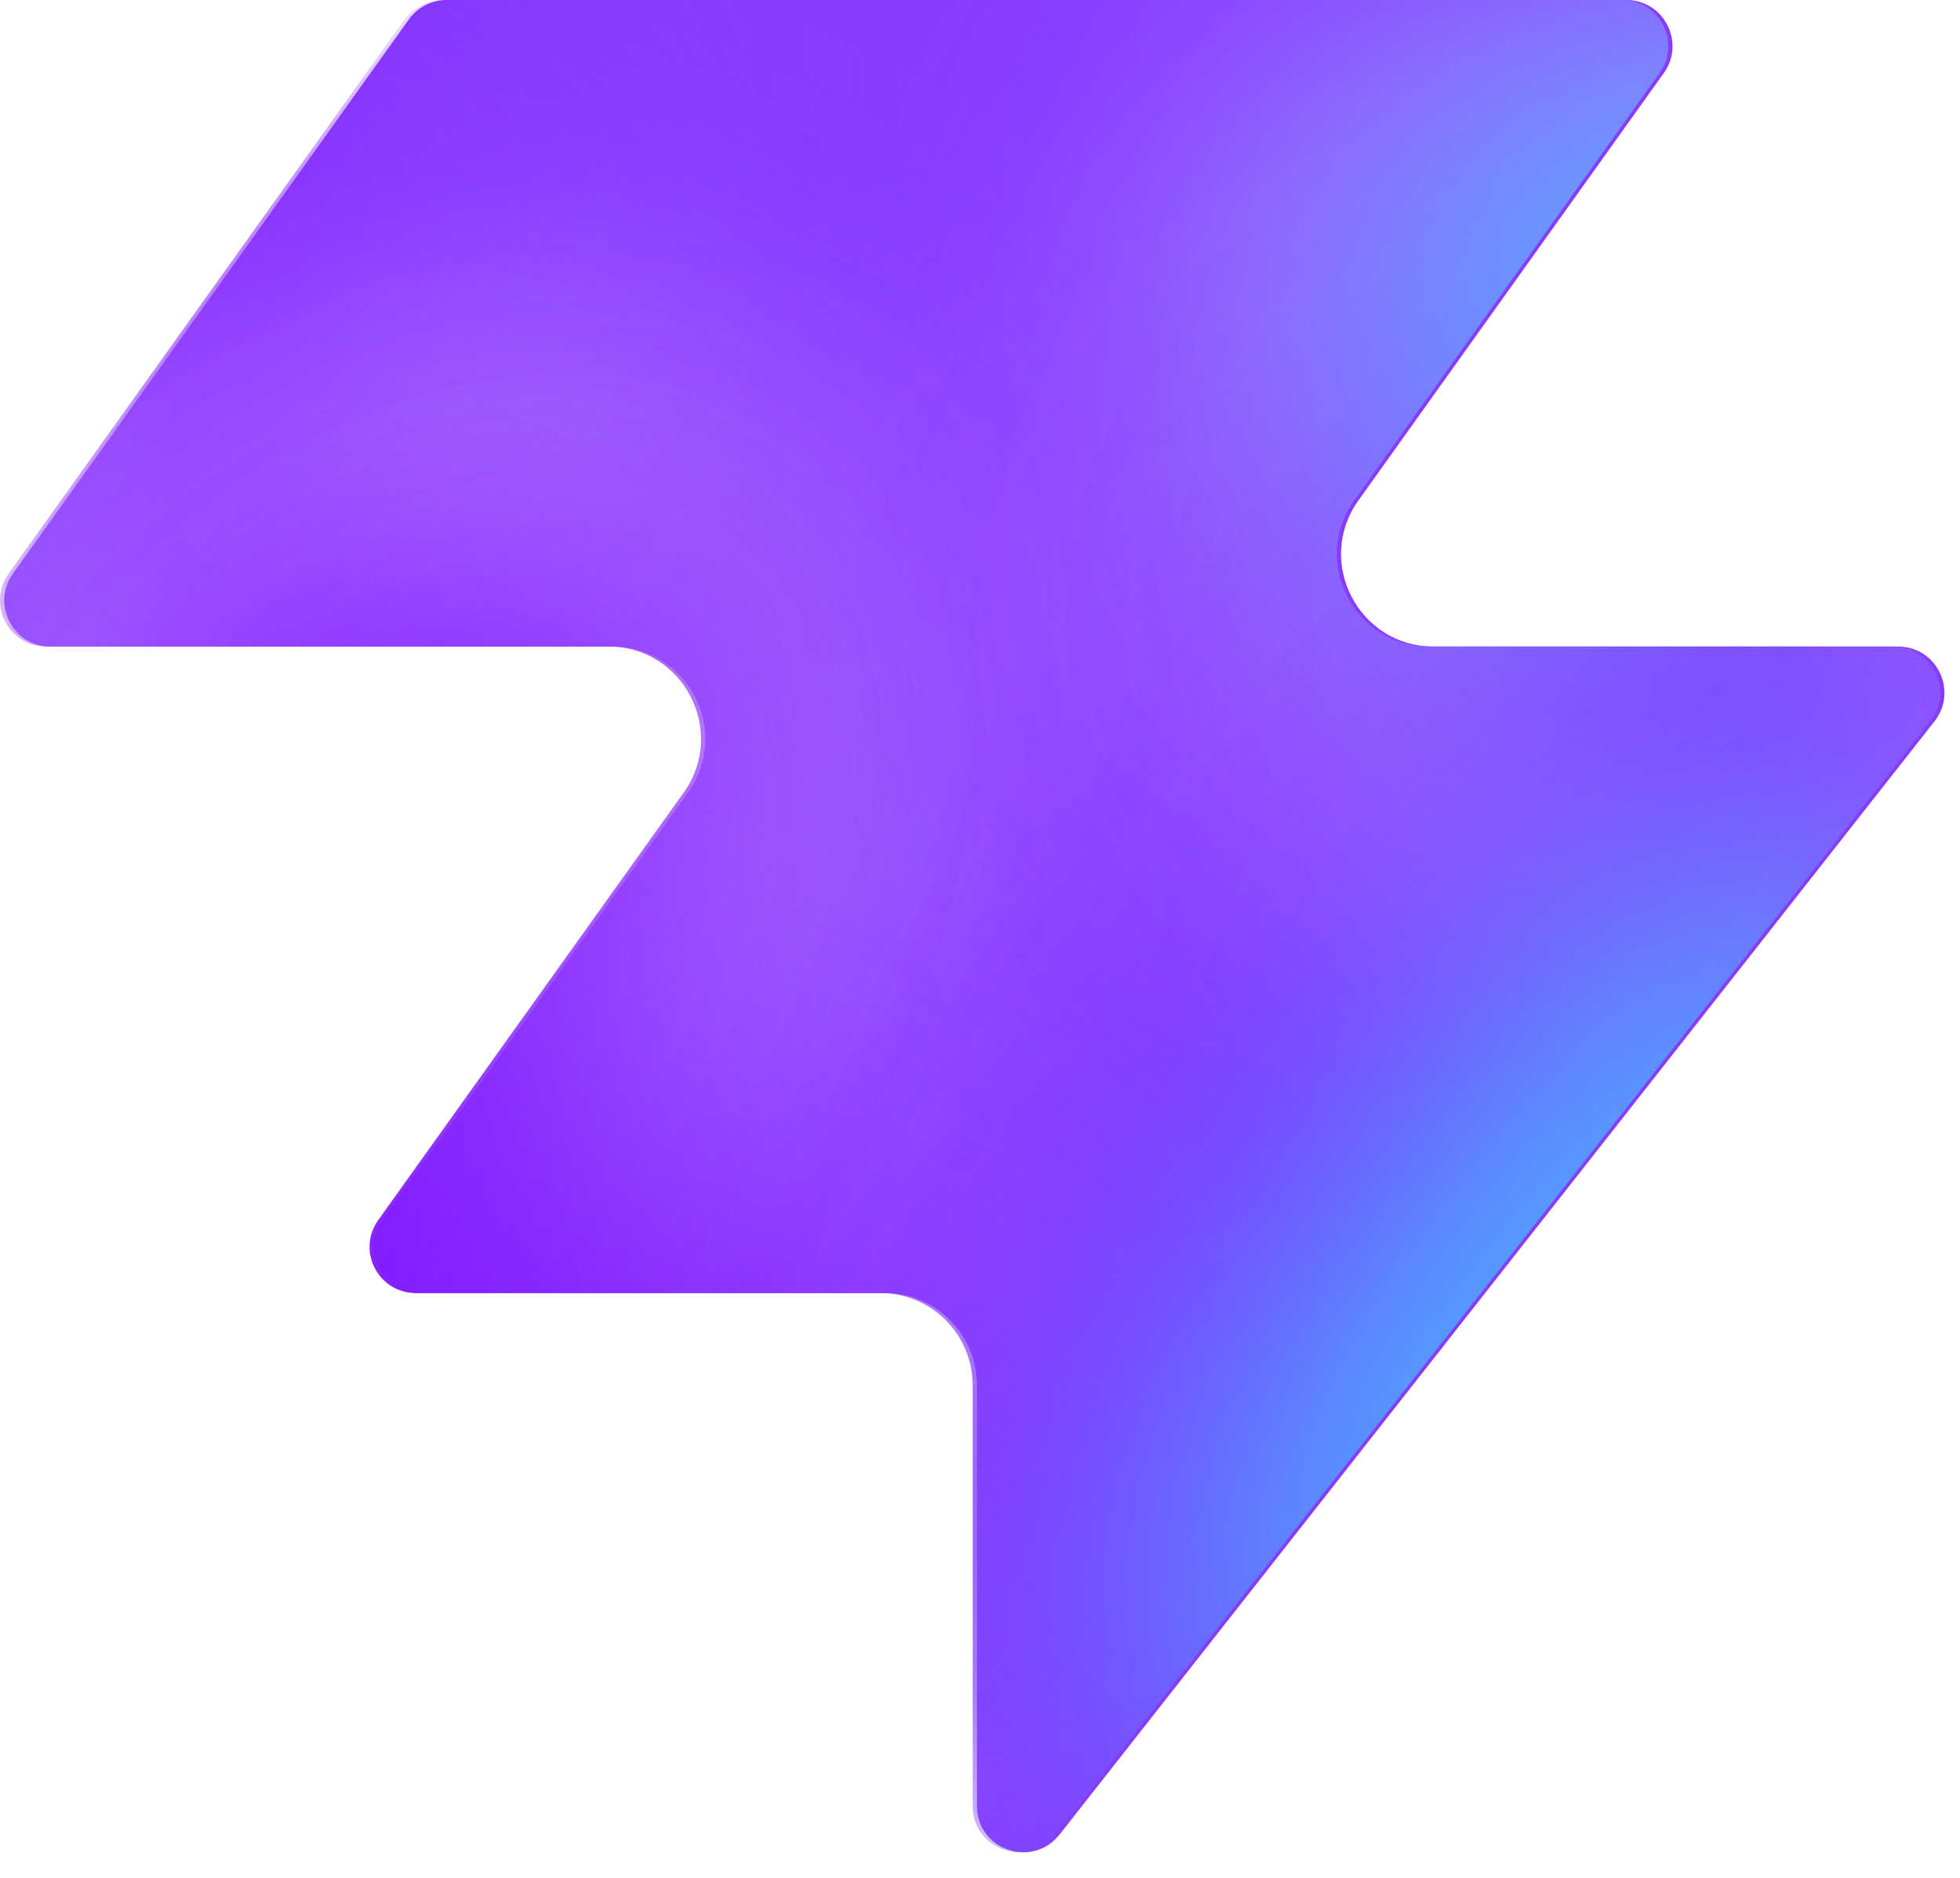
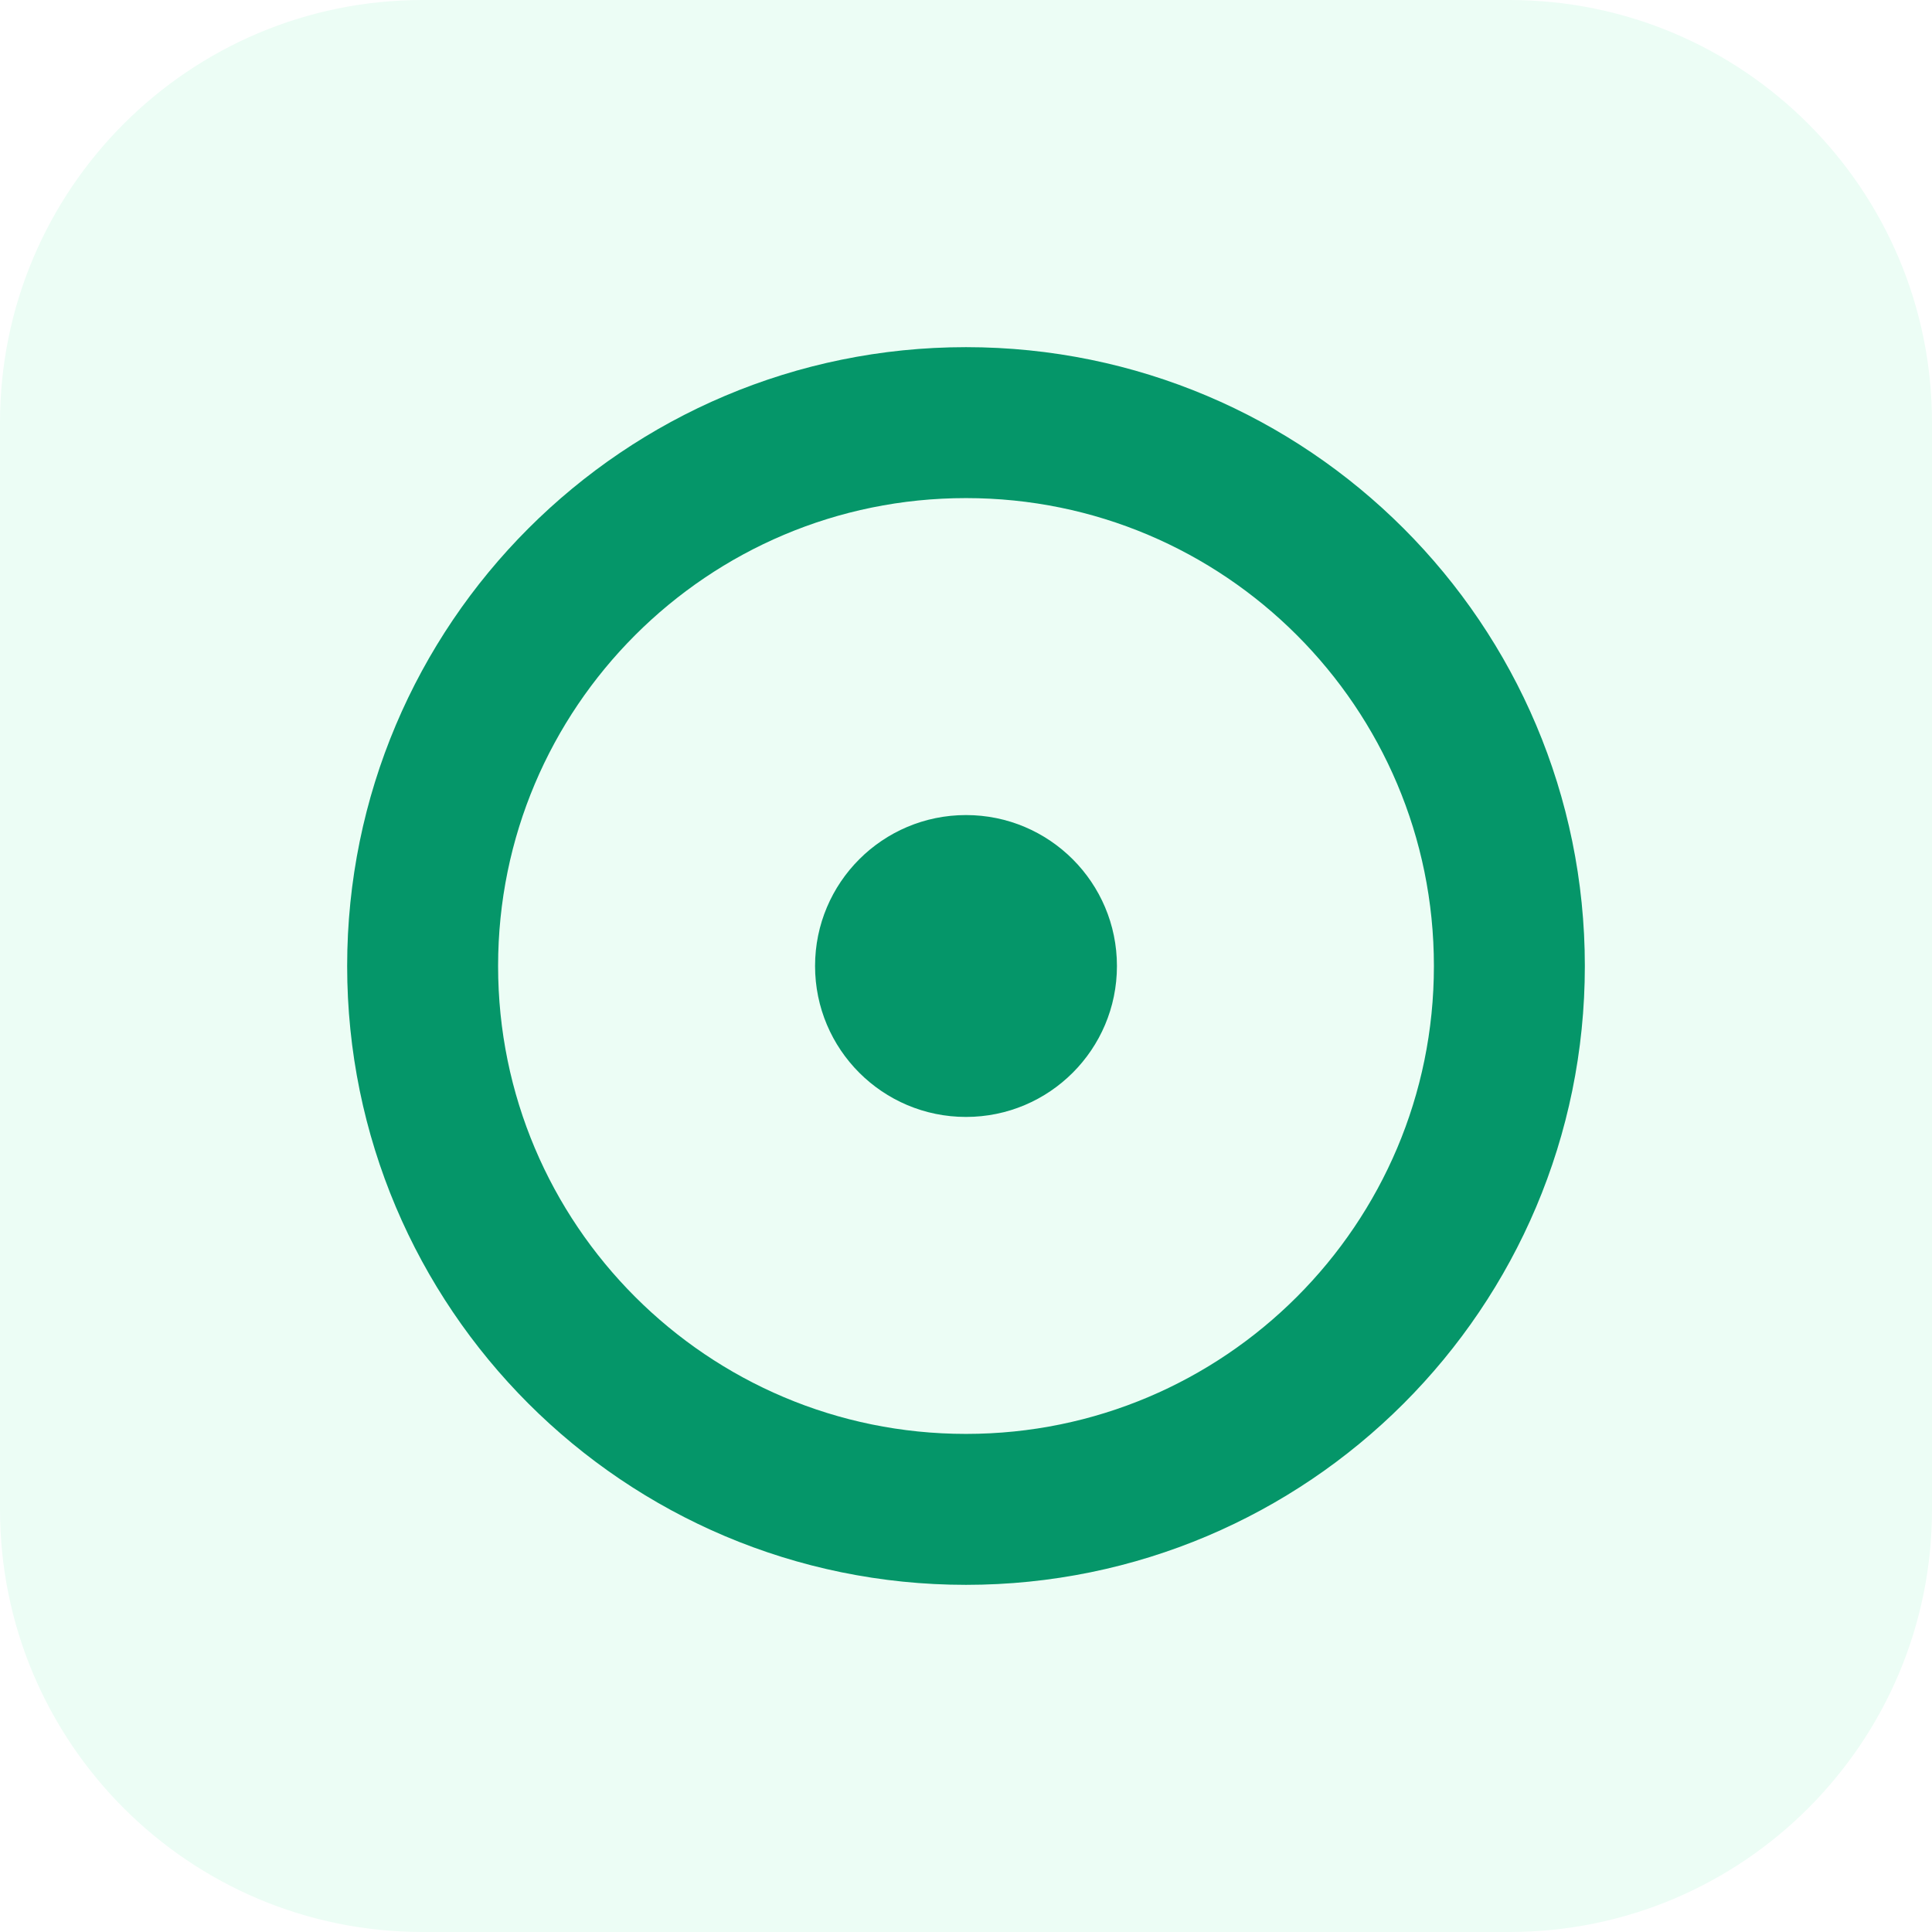
- <svg xmlns="http://www.w3.org/2000/svg" width="48" height="46" fill="none" viewBox="0 0 48 46">
-   <path fill="#863bff" d="M25.946 44.938c-.664.845-2.021.375-2.021-.698V33.937a2.26 2.26 0 0 0-2.262-2.262H10.287c-.92 0-1.456-1.04-.92-1.788l7.48-10.471c1.07-1.497 0-3.578-1.842-3.578H1.237c-.92 0-1.456-1.04-.92-1.788L10.013.474c.214-.297.556-.474.92-.474h28.894c.92 0 1.456 1.04.92 1.788l-7.48 10.471c-1.07 1.498 0 3.579 1.842 3.579h11.377c.943 0 1.473 1.088.89 1.83L25.947 44.94z" style="fill:#863bff;fill:color(display-p3 .525 .23 1);fill-opacity:1" />
-   <mask id="a" width="48" height="46" x="0" y="0" maskUnits="userSpaceOnUse" style="mask-type:alpha">
-     <path fill="#000" d="M25.842 44.938c-.664.844-2.021.375-2.021-.698V33.937a2.26 2.26 0 0 0-2.262-2.262H10.183c-.92 0-1.456-1.04-.92-1.788l7.48-10.471c1.07-1.498 0-3.579-1.842-3.579H1.133c-.92 0-1.456-1.04-.92-1.787L9.91.473c.214-.297.556-.474.92-.474h28.894c.92 0 1.456 1.04.92 1.788l-7.48 10.471c-1.07 1.498 0 3.578 1.842 3.578h11.377c.943 0 1.473 1.088.89 1.832L25.843 44.94z" style="fill:#000;fill-opacity:1" />
-   </mask>
-   <g mask="url(#a)">
-     <g filter="url(#b)">
-       <ellipse cx="5.508" cy="14.704" fill="#ede6ff" rx="5.508" ry="14.704" style="fill:#ede6ff;fill:color(display-p3 .927 .903 1);fill-opacity:1" transform="matrix(.00324 1 1 -.00324 -4.47 31.516)" />
-     </g>
-     <g filter="url(#c)">
-       <ellipse cx="10.399" cy="29.851" fill="#ede6ff" rx="10.399" ry="29.851" style="fill:#ede6ff;fill:color(display-p3 .927 .903 1);fill-opacity:1" transform="matrix(.00324 1 1 -.00324 -39.328 7.883)" />
-     </g>
-     <g filter="url(#d)">
-       <ellipse cx="5.508" cy="30.487" fill="#7e14ff" rx="5.508" ry="30.487" style="fill:#7e14ff;fill:color(display-p3 .492 .077 1);fill-opacity:1" transform="rotate(89.814 -25.913 -14.639)scale(1 -1)" />
-     </g>
-     <g filter="url(#e)">
-       <ellipse cx="5.508" cy="30.599" fill="#7e14ff" rx="5.508" ry="30.599" style="fill:#7e14ff;fill:color(display-p3 .492 .077 1);fill-opacity:1" transform="rotate(89.814 -32.644 -3.334)scale(1 -1)" />
-     </g>
-     <g filter="url(#f)">
-       <ellipse cx="5.508" cy="30.599" fill="#7e14ff" rx="5.508" ry="30.599" style="fill:#7e14ff;fill:color(display-p3 .492 .077 1);fill-opacity:1" transform="matrix(.00324 1 1 -.00324 -34.34 30.47)" />
-     </g>
-     <g filter="url(#g)">
-       <ellipse cx="14.072" cy="22.078" fill="#ede6ff" rx="14.072" ry="22.078" style="fill:#ede6ff;fill:color(display-p3 .927 .903 1);fill-opacity:1" transform="rotate(93.35 24.506 48.493)scale(-1 1)" />
-     </g>
-     <g filter="url(#h)">
-       <ellipse cx="3.47" cy="21.501" fill="#7e14ff" rx="3.47" ry="21.501" style="fill:#7e14ff;fill:color(display-p3 .492 .077 1);fill-opacity:1" transform="rotate(89.009 28.708 47.59)scale(-1 1)" />
-     </g>
-     <g filter="url(#i)">
-       <ellipse cx="3.47" cy="21.501" fill="#7e14ff" rx="3.47" ry="21.501" style="fill:#7e14ff;fill:color(display-p3 .492 .077 1);fill-opacity:1" transform="rotate(89.009 28.708 47.59)scale(-1 1)" />
-     </g>
-     <g filter="url(#j)">
-       <ellipse cx=".387" cy="8.972" fill="#7e14ff" rx="4.407" ry="29.108" style="fill:#7e14ff;fill:color(display-p3 .492 .077 1);fill-opacity:1" transform="rotate(39.51 .387 8.972)" />
-     </g>
-     <g filter="url(#k)">
-       <ellipse cx="47.523" cy="-6.092" fill="#7e14ff" rx="4.407" ry="29.108" style="fill:#7e14ff;fill:color(display-p3 .492 .077 1);fill-opacity:1" transform="rotate(37.892 47.523 -6.092)" />
-     </g>
-     <g filter="url(#l)">
-       <ellipse cx="41.412" cy="6.333" fill="#47bfff" rx="5.971" ry="9.665" style="fill:#47bfff;fill:color(display-p3 .28 .748 1);fill-opacity:1" transform="rotate(37.892 41.412 6.333)" />
-     </g>
-     <g filter="url(#m)">
-       <ellipse cx="-1.879" cy="38.332" fill="#7e14ff" rx="4.407" ry="29.108" style="fill:#7e14ff;fill:color(display-p3 .492 .077 1);fill-opacity:1" transform="rotate(37.892 -1.88 38.332)" />
-     </g>
-     <g filter="url(#n)">
-       <ellipse cx="-1.879" cy="38.332" fill="#7e14ff" rx="4.407" ry="29.108" style="fill:#7e14ff;fill:color(display-p3 .492 .077 1);fill-opacity:1" transform="rotate(37.892 -1.88 38.332)" />
-     </g>
-     <g filter="url(#o)">
-       <ellipse cx="35.651" cy="29.907" fill="#7e14ff" rx="4.407" ry="29.108" style="fill:#7e14ff;fill:color(display-p3 .492 .077 1);fill-opacity:1" transform="rotate(37.892 35.651 29.907)" />
-     </g>
-     <g filter="url(#p)">
-       <ellipse cx="38.418" cy="32.4" fill="#47bfff" rx="5.971" ry="15.297" style="fill:#47bfff;fill:color(display-p3 .28 .748 1);fill-opacity:1" transform="rotate(37.892 38.418 32.4)" />
-     </g>
-   </g>
-   <defs>
-     <filter id="b" width="60.045" height="41.654" x="-19.77" y="16.149" color-interpolation-filters="sRGB" filterUnits="userSpaceOnUse">
-       <feFlood flood-opacity="0" result="BackgroundImageFix" />
-       <feBlend in="SourceGraphic" in2="BackgroundImageFix" result="shape" />
-       <feGaussianBlur result="effect1_foregroundBlur_2002_17158" stdDeviation="7.659" />
-     </filter>
-     <filter id="c" width="90.34" height="51.437" x="-54.613" y="-7.533" color-interpolation-filters="sRGB" filterUnits="userSpaceOnUse">
-       <feFlood flood-opacity="0" result="BackgroundImageFix" />
-       <feBlend in="SourceGraphic" in2="BackgroundImageFix" result="shape" />
-       <feGaussianBlur result="effect1_foregroundBlur_2002_17158" stdDeviation="7.659" />
-     </filter>
-     <filter id="d" width="79.355" height="29.4" x="-49.64" y="2.03" color-interpolation-filters="sRGB" filterUnits="userSpaceOnUse">
-       <feFlood flood-opacity="0" result="BackgroundImageFix" />
-       <feBlend in="SourceGraphic" in2="BackgroundImageFix" result="shape" />
-       <feGaussianBlur result="effect1_foregroundBlur_2002_17158" stdDeviation="4.596" />
-     </filter>
-     <filter id="e" width="79.579" height="29.4" x="-45.045" y="20.029" color-interpolation-filters="sRGB" filterUnits="userSpaceOnUse">
-       <feFlood flood-opacity="0" result="BackgroundImageFix" />
-       <feBlend in="SourceGraphic" in2="BackgroundImageFix" result="shape" />
-       <feGaussianBlur result="effect1_foregroundBlur_2002_17158" stdDeviation="4.596" />
-     </filter>
-     <filter id="f" width="79.579" height="29.4" x="-43.513" y="21.178" color-interpolation-filters="sRGB" filterUnits="userSpaceOnUse">
-       <feFlood flood-opacity="0" result="BackgroundImageFix" />
-       <feBlend in="SourceGraphic" in2="BackgroundImageFix" result="shape" />
-       <feGaussianBlur result="effect1_foregroundBlur_2002_17158" stdDeviation="4.596" />
-     </filter>
-     <filter id="g" width="74.749" height="58.852" x="15.756" y="-17.901" color-interpolation-filters="sRGB" filterUnits="userSpaceOnUse">
-       <feFlood flood-opacity="0" result="BackgroundImageFix" />
-       <feBlend in="SourceGraphic" in2="BackgroundImageFix" result="shape" />
-       <feGaussianBlur result="effect1_foregroundBlur_2002_17158" stdDeviation="7.659" />
-     </filter>
-     <filter id="h" width="61.377" height="25.362" x="23.548" y="2.284" color-interpolation-filters="sRGB" filterUnits="userSpaceOnUse">
-       <feFlood flood-opacity="0" result="BackgroundImageFix" />
-       <feBlend in="SourceGraphic" in2="BackgroundImageFix" result="shape" />
-       <feGaussianBlur result="effect1_foregroundBlur_2002_17158" stdDeviation="4.596" />
-     </filter>
-     <filter id="i" width="61.377" height="25.362" x="23.548" y="2.284" color-interpolation-filters="sRGB" filterUnits="userSpaceOnUse">
-       <feFlood flood-opacity="0" result="BackgroundImageFix" />
-       <feBlend in="SourceGraphic" in2="BackgroundImageFix" result="shape" />
-       <feGaussianBlur result="effect1_foregroundBlur_2002_17158" stdDeviation="4.596" />
-     </filter>
-     <filter id="j" width="56.045" height="63.649" x="-27.636" y="-22.853" color-interpolation-filters="sRGB" filterUnits="userSpaceOnUse">
-       <feFlood flood-opacity="0" result="BackgroundImageFix" />
-       <feBlend in="SourceGraphic" in2="BackgroundImageFix" result="shape" />
-       <feGaussianBlur result="effect1_foregroundBlur_2002_17158" stdDeviation="4.596" />
-     </filter>
-     <filter id="k" width="54.814" height="64.646" x="20.116" y="-38.415" color-interpolation-filters="sRGB" filterUnits="userSpaceOnUse">
-       <feFlood flood-opacity="0" result="BackgroundImageFix" />
-       <feBlend in="SourceGraphic" in2="BackgroundImageFix" result="shape" />
-       <feGaussianBlur result="effect1_foregroundBlur_2002_17158" stdDeviation="4.596" />
-     </filter>
-     <filter id="l" width="33.541" height="35.313" x="24.641" y="-11.323" color-interpolation-filters="sRGB" filterUnits="userSpaceOnUse">
-       <feFlood flood-opacity="0" result="BackgroundImageFix" />
-       <feBlend in="SourceGraphic" in2="BackgroundImageFix" result="shape" />
-       <feGaussianBlur result="effect1_foregroundBlur_2002_17158" stdDeviation="4.596" />
-     </filter>
-     <filter id="m" width="54.814" height="64.646" x="-29.286" y="6.009" color-interpolation-filters="sRGB" filterUnits="userSpaceOnUse">
-       <feFlood flood-opacity="0" result="BackgroundImageFix" />
-       <feBlend in="SourceGraphic" in2="BackgroundImageFix" result="shape" />
-       <feGaussianBlur result="effect1_foregroundBlur_2002_17158" stdDeviation="4.596" />
-     </filter>
-     <filter id="n" width="54.814" height="64.646" x="-29.286" y="6.009" color-interpolation-filters="sRGB" filterUnits="userSpaceOnUse">
-       <feFlood flood-opacity="0" result="BackgroundImageFix" />
-       <feBlend in="SourceGraphic" in2="BackgroundImageFix" result="shape" />
-       <feGaussianBlur result="effect1_foregroundBlur_2002_17158" stdDeviation="4.596" />
-     </filter>
-     <filter id="o" width="54.814" height="64.646" x="8.244" y="-2.416" color-interpolation-filters="sRGB" filterUnits="userSpaceOnUse">
-       <feFlood flood-opacity="0" result="BackgroundImageFix" />
-       <feBlend in="SourceGraphic" in2="BackgroundImageFix" result="shape" />
-       <feGaussianBlur result="effect1_foregroundBlur_2002_17158" stdDeviation="4.596" />
-     </filter>
-     <filter id="p" width="39.409" height="43.623" x="18.713" y="10.588" color-interpolation-filters="sRGB" filterUnits="userSpaceOnUse">
-       <feFlood flood-opacity="0" result="BackgroundImageFix" />
-       <feBlend in="SourceGraphic" in2="BackgroundImageFix" result="shape" />
-       <feGaussianBlur result="effect1_foregroundBlur_2002_17158" stdDeviation="4.596" />
-     </filter>
-   </defs>
+ <svg xmlns="http://www.w3.org/2000/svg" viewBox="0 0 64 64">
+   <rect width="64" height="64" rx="14" fill="#ecfdf5" />
+   <circle cx="32" cy="32" r="18" fill="none" stroke="#059669" stroke-width="5" />
+   <circle cx="32" cy="32" r="5" fill="#059669" />
</svg>
